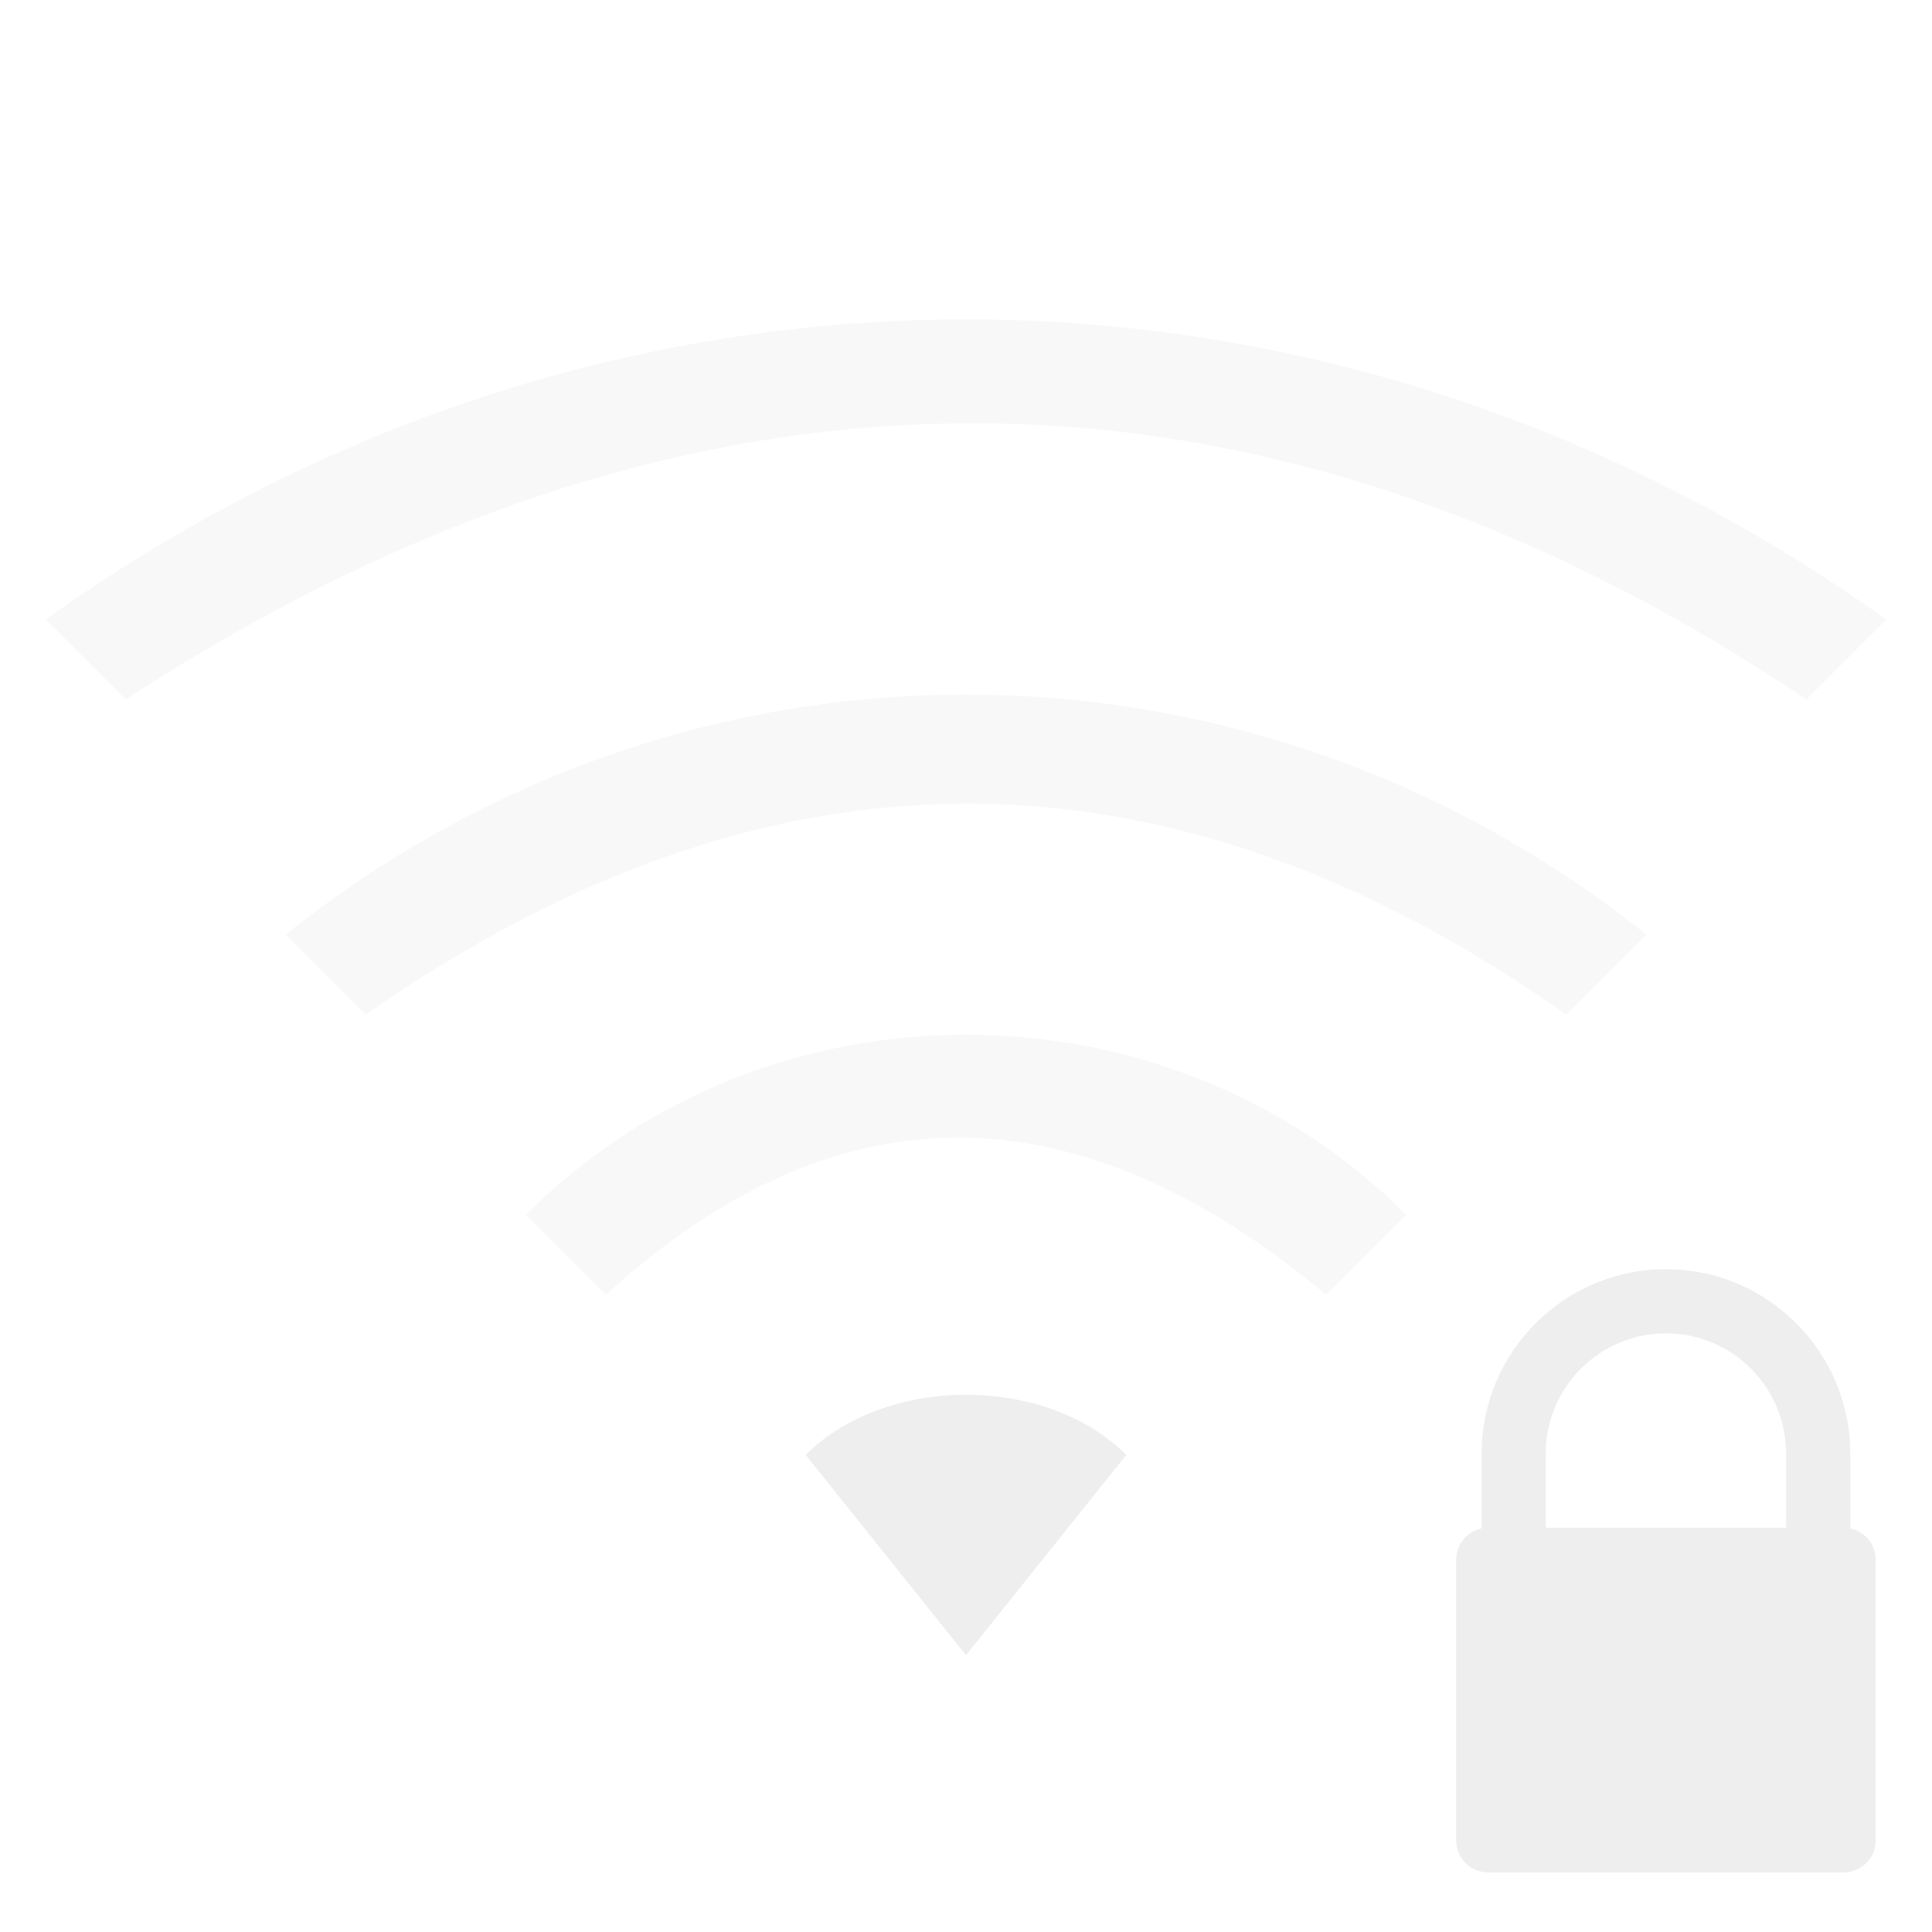
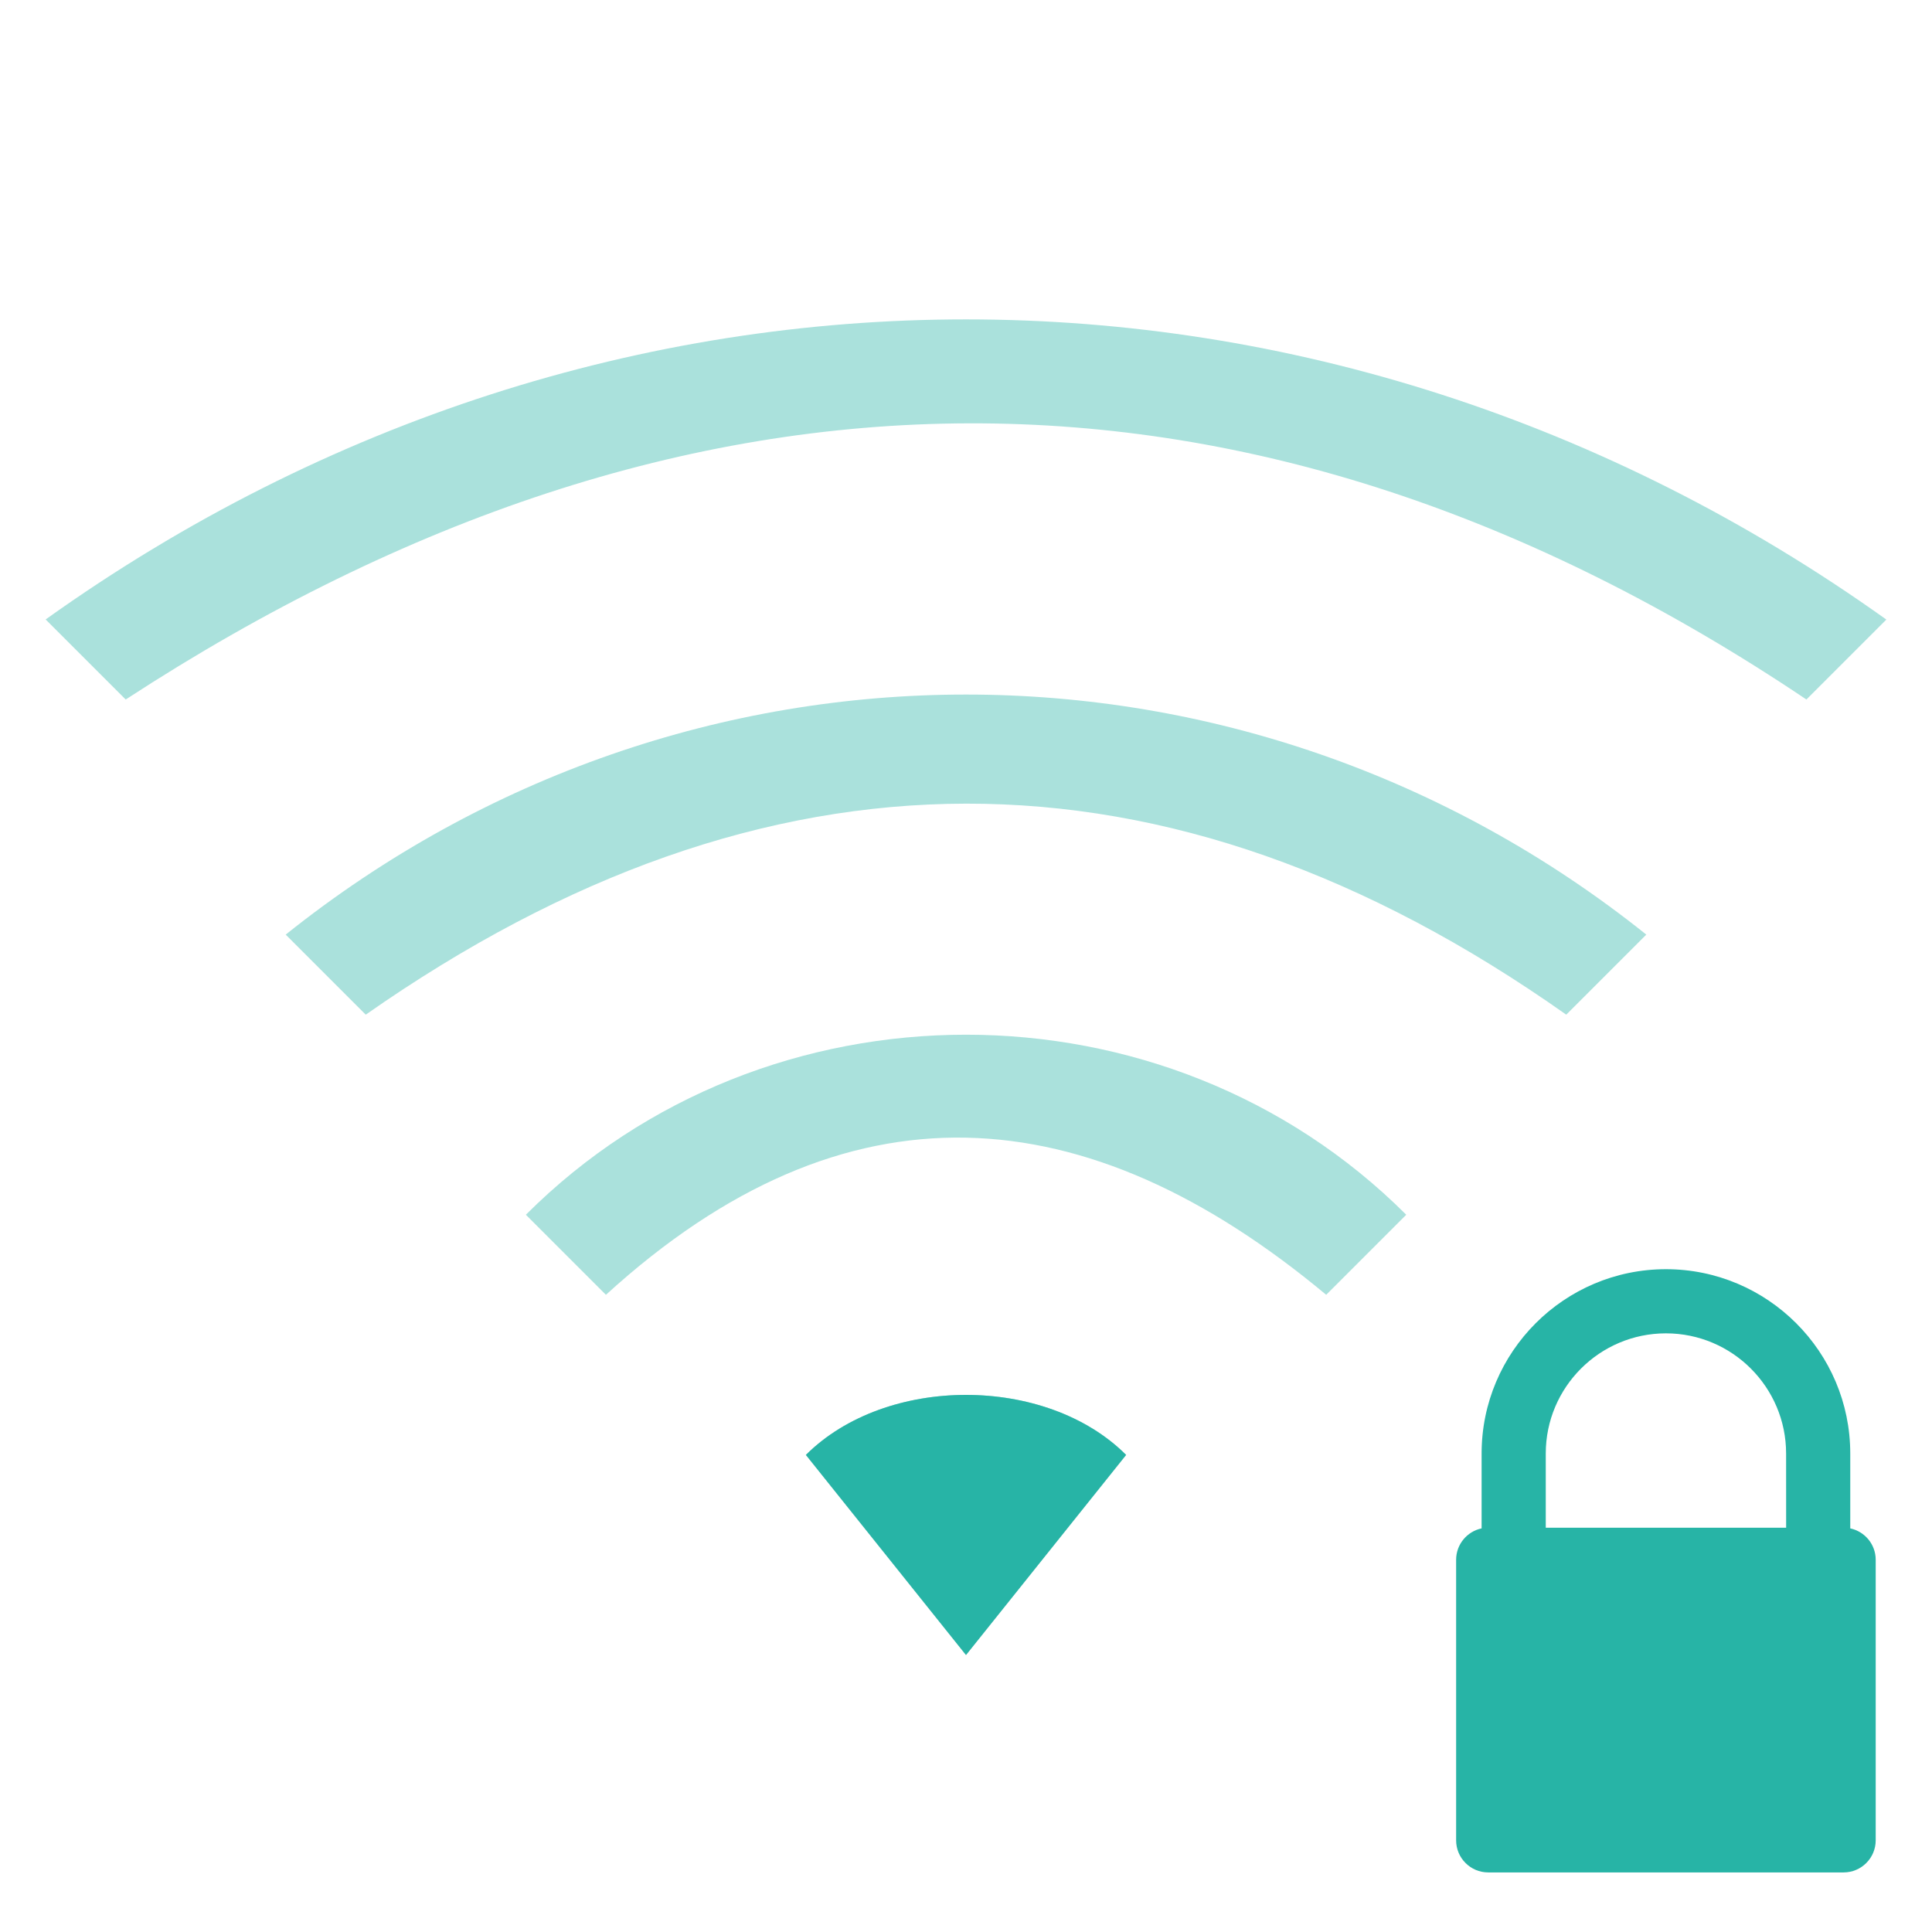
<svg xmlns="http://www.w3.org/2000/svg" version="1.1" width="16" height="16" id="svg3773">
  <defs id="defs3775" />
  <path id="path872" d="m 8,11.552 c -0.497,0 -0.994,0.166 -1.326,0.497 l 1.326,1.657 1.326,-1.657 C 8.994,11.717 8.497,11.552 8,11.552 Z" style="opacity:1;fill:#f2f2f2;fill-opacity:1;stroke-width:0.936;stroke-miterlimit:4;stroke-dasharray:none" />
-   <g style="fill:#EEEEEE;fill-opacity:1" transform="matrix(0.3103269,0,0,0.3103269,10.38046,-310.1356)" id="layer1-2-3">
-     <path d="m 15.927,1040.171 0,-1.998 c 0,-2.712 -2.206,-4.919 -4.919,-4.919 -2.712,0 -4.919,2.207 -4.919,4.919 l 0,1.998 c -0.388,0.081 -0.68,0.426 -0.68,0.837 l 0,7.488 c 0,0.472 0.384,0.856 0.856,0.856 l 9.485,0 c 0.472,0 0.856,-0.384 0.856,-0.856 l 0,-7.488 c 0,-0.411 -0.292,-0.756 -0.68,-0.837 z m -1.711,-0.018 -6.415,0 0,-1.98 c 0,-1.769 1.439,-3.207 3.207,-3.207 1.769,0 3.207,1.439 3.207,3.207 z" id="path3" style="fill:#EEEEEE;fill-opacity:1" />
+   <g style="fill:#27B4A6;fill-opacity:1" transform="matrix(0.3103269,0,0,0.3103269,10.38046,-310.1356)" id="layer1-2-3">
+     <path d="m 15.927,1040.171 0,-1.998 c 0,-2.712 -2.206,-4.919 -4.919,-4.919 -2.712,0 -4.919,2.207 -4.919,4.919 l 0,1.998 c -0.388,0.081 -0.68,0.426 -0.68,0.837 l 0,7.488 c 0,0.472 0.384,0.856 0.856,0.856 l 9.485,0 c 0.472,0 0.856,-0.384 0.856,-0.856 l 0,-7.488 c 0,-0.411 -0.292,-0.756 -0.68,-0.837 z m -1.711,-0.018 -6.415,0 0,-1.98 c 0,-1.769 1.439,-3.207 3.207,-3.207 1.769,0 3.207,1.439 3.207,3.207 z" id="path3" style="fill:#27B4A6;fill-opacity:1" />
  </g>
-   <path style="opacity:1;fill:#EEEEEE;fill-opacity:0.392;stroke-width:0.936;stroke-miterlimit:4;stroke-dasharray:none" d="m 8,2.645 c -2.651,0 -5.302,0.828 -7.622,2.485 L 1.041,5.793 c 4.64,-3.024 9.341,-3.075 13.919,0 L 15.622,5.131 C 13.302,3.474 10.651,2.645 8,2.645 Z m 0,3.107 c -1.988,0 -3.977,0.663 -5.634,1.988 l 0.663,0.663 c 3.314,-2.32 6.628,-2.34 9.942,0 L 13.634,7.74 C 11.977,6.415 9.988,5.752 8,5.752 Z m 0,2.817 c -1.326,0 -2.651,0.497 -3.645,1.491 l 0.663,0.663 c 1.988,-1.813 3.977,-1.657 5.965,4e-6 l 0.663,-0.663 C 10.651,9.066 9.326,8.569 8,8.569 Z m 0,2.983 c -0.497,0 -0.994,0.166 -1.326,0.497 l 1.326,1.657 1.326,-1.657 C 8.994,11.717 8.497,11.552 8,11.552 Z" id="path839" />
-   <path style="opacity:1;fill:#EEEEEE;fill-opacity:1;stroke-width:0.936;stroke-miterlimit:4;stroke-dasharray:none" d="m 8,11.552 c -0.497,0 -0.994,0.166 -1.326,0.497 l 1.326,1.657 1.326,-1.657 C 8.994,11.717 8.497,11.552 8,11.552 Z" id="path815" />
+   <path style="opacity:1;fill:#27B4A6;fill-opacity:0.392;stroke-width:0.936;stroke-miterlimit:4;stroke-dasharray:none" d="m 8,2.645 c -2.651,0 -5.302,0.828 -7.622,2.485 L 1.041,5.793 c 4.64,-3.024 9.341,-3.075 13.919,0 L 15.622,5.131 C 13.302,3.474 10.651,2.645 8,2.645 Z m 0,3.107 c -1.988,0 -3.977,0.663 -5.634,1.988 l 0.663,0.663 c 3.314,-2.32 6.628,-2.34 9.942,0 L 13.634,7.74 C 11.977,6.415 9.988,5.752 8,5.752 Z m 0,2.817 c -1.326,0 -2.651,0.497 -3.645,1.491 l 0.663,0.663 c 1.988,-1.813 3.977,-1.657 5.965,4e-6 l 0.663,-0.663 C 10.651,9.066 9.326,8.569 8,8.569 Z m 0,2.983 c -0.497,0 -0.994,0.166 -1.326,0.497 l 1.326,1.657 1.326,-1.657 C 8.994,11.717 8.497,11.552 8,11.552 Z" id="path839" />
+   <path style="opacity:1;fill:#27B4A6;fill-opacity:1;stroke-width:0.936;stroke-miterlimit:4;stroke-dasharray:none" d="m 8,11.552 c -0.497,0 -0.994,0.166 -1.326,0.497 l 1.326,1.657 1.326,-1.657 C 8.994,11.717 8.497,11.552 8,11.552 Z" id="path815" />
</svg>
